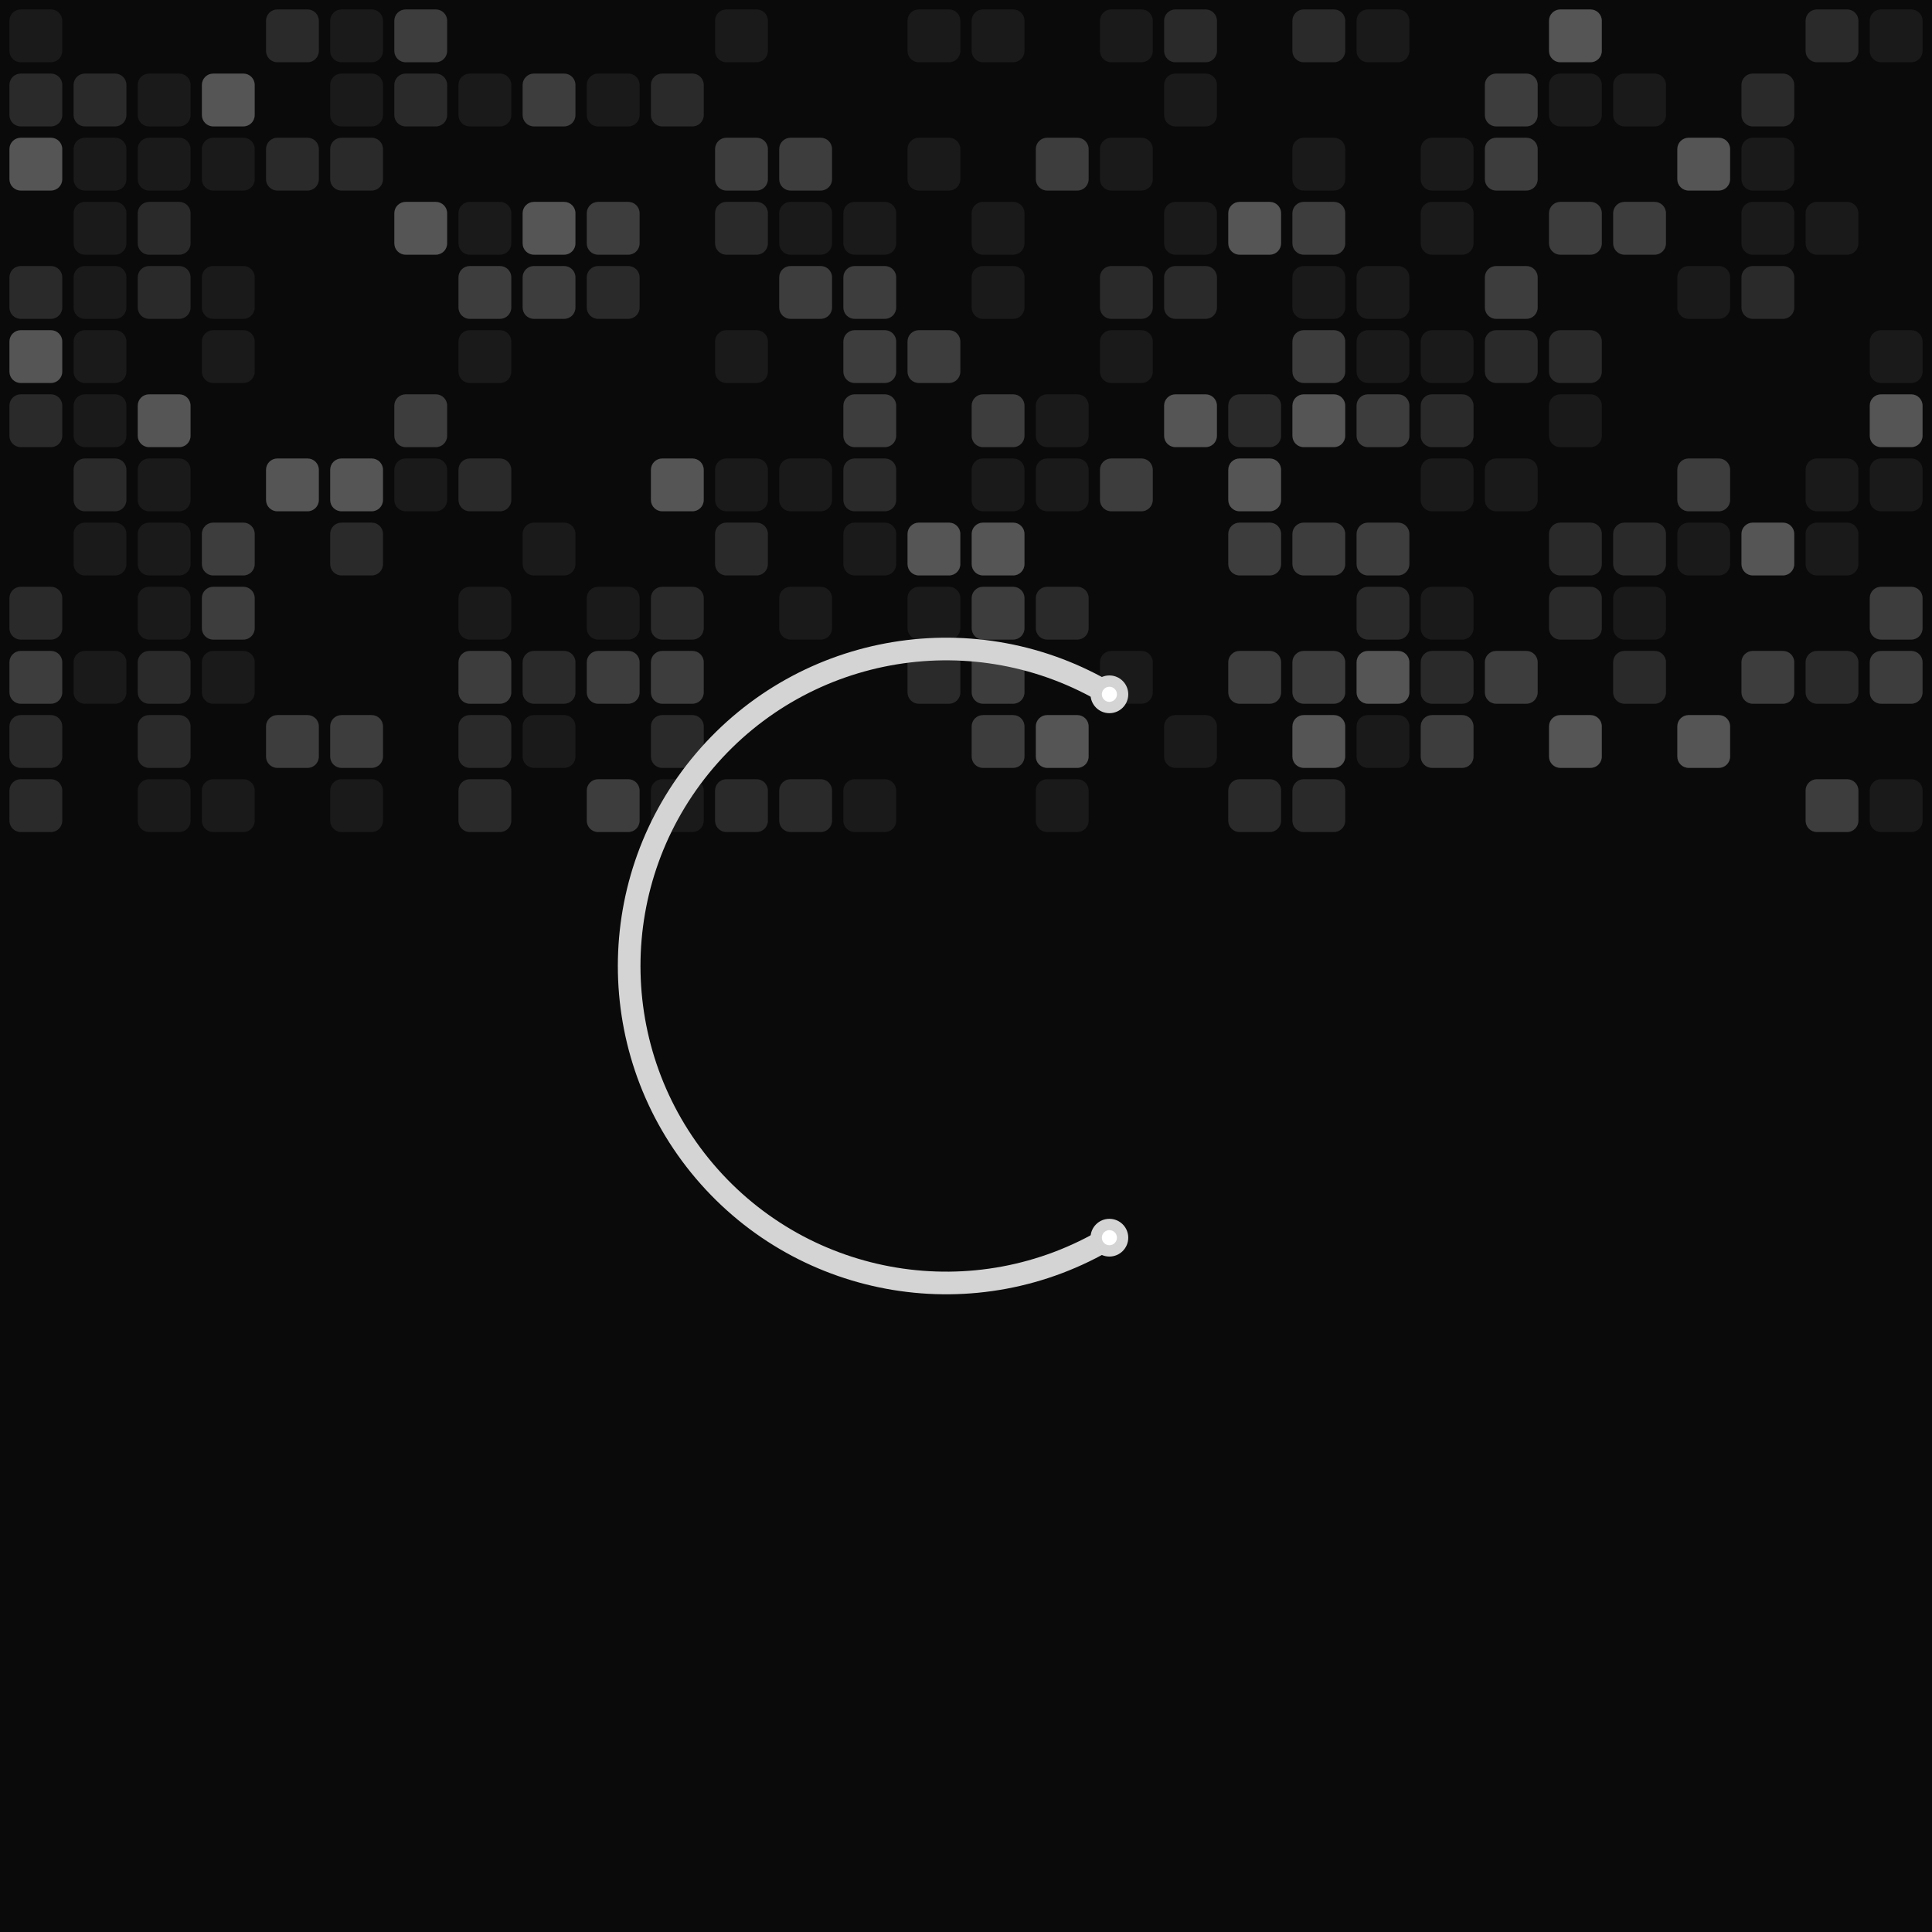
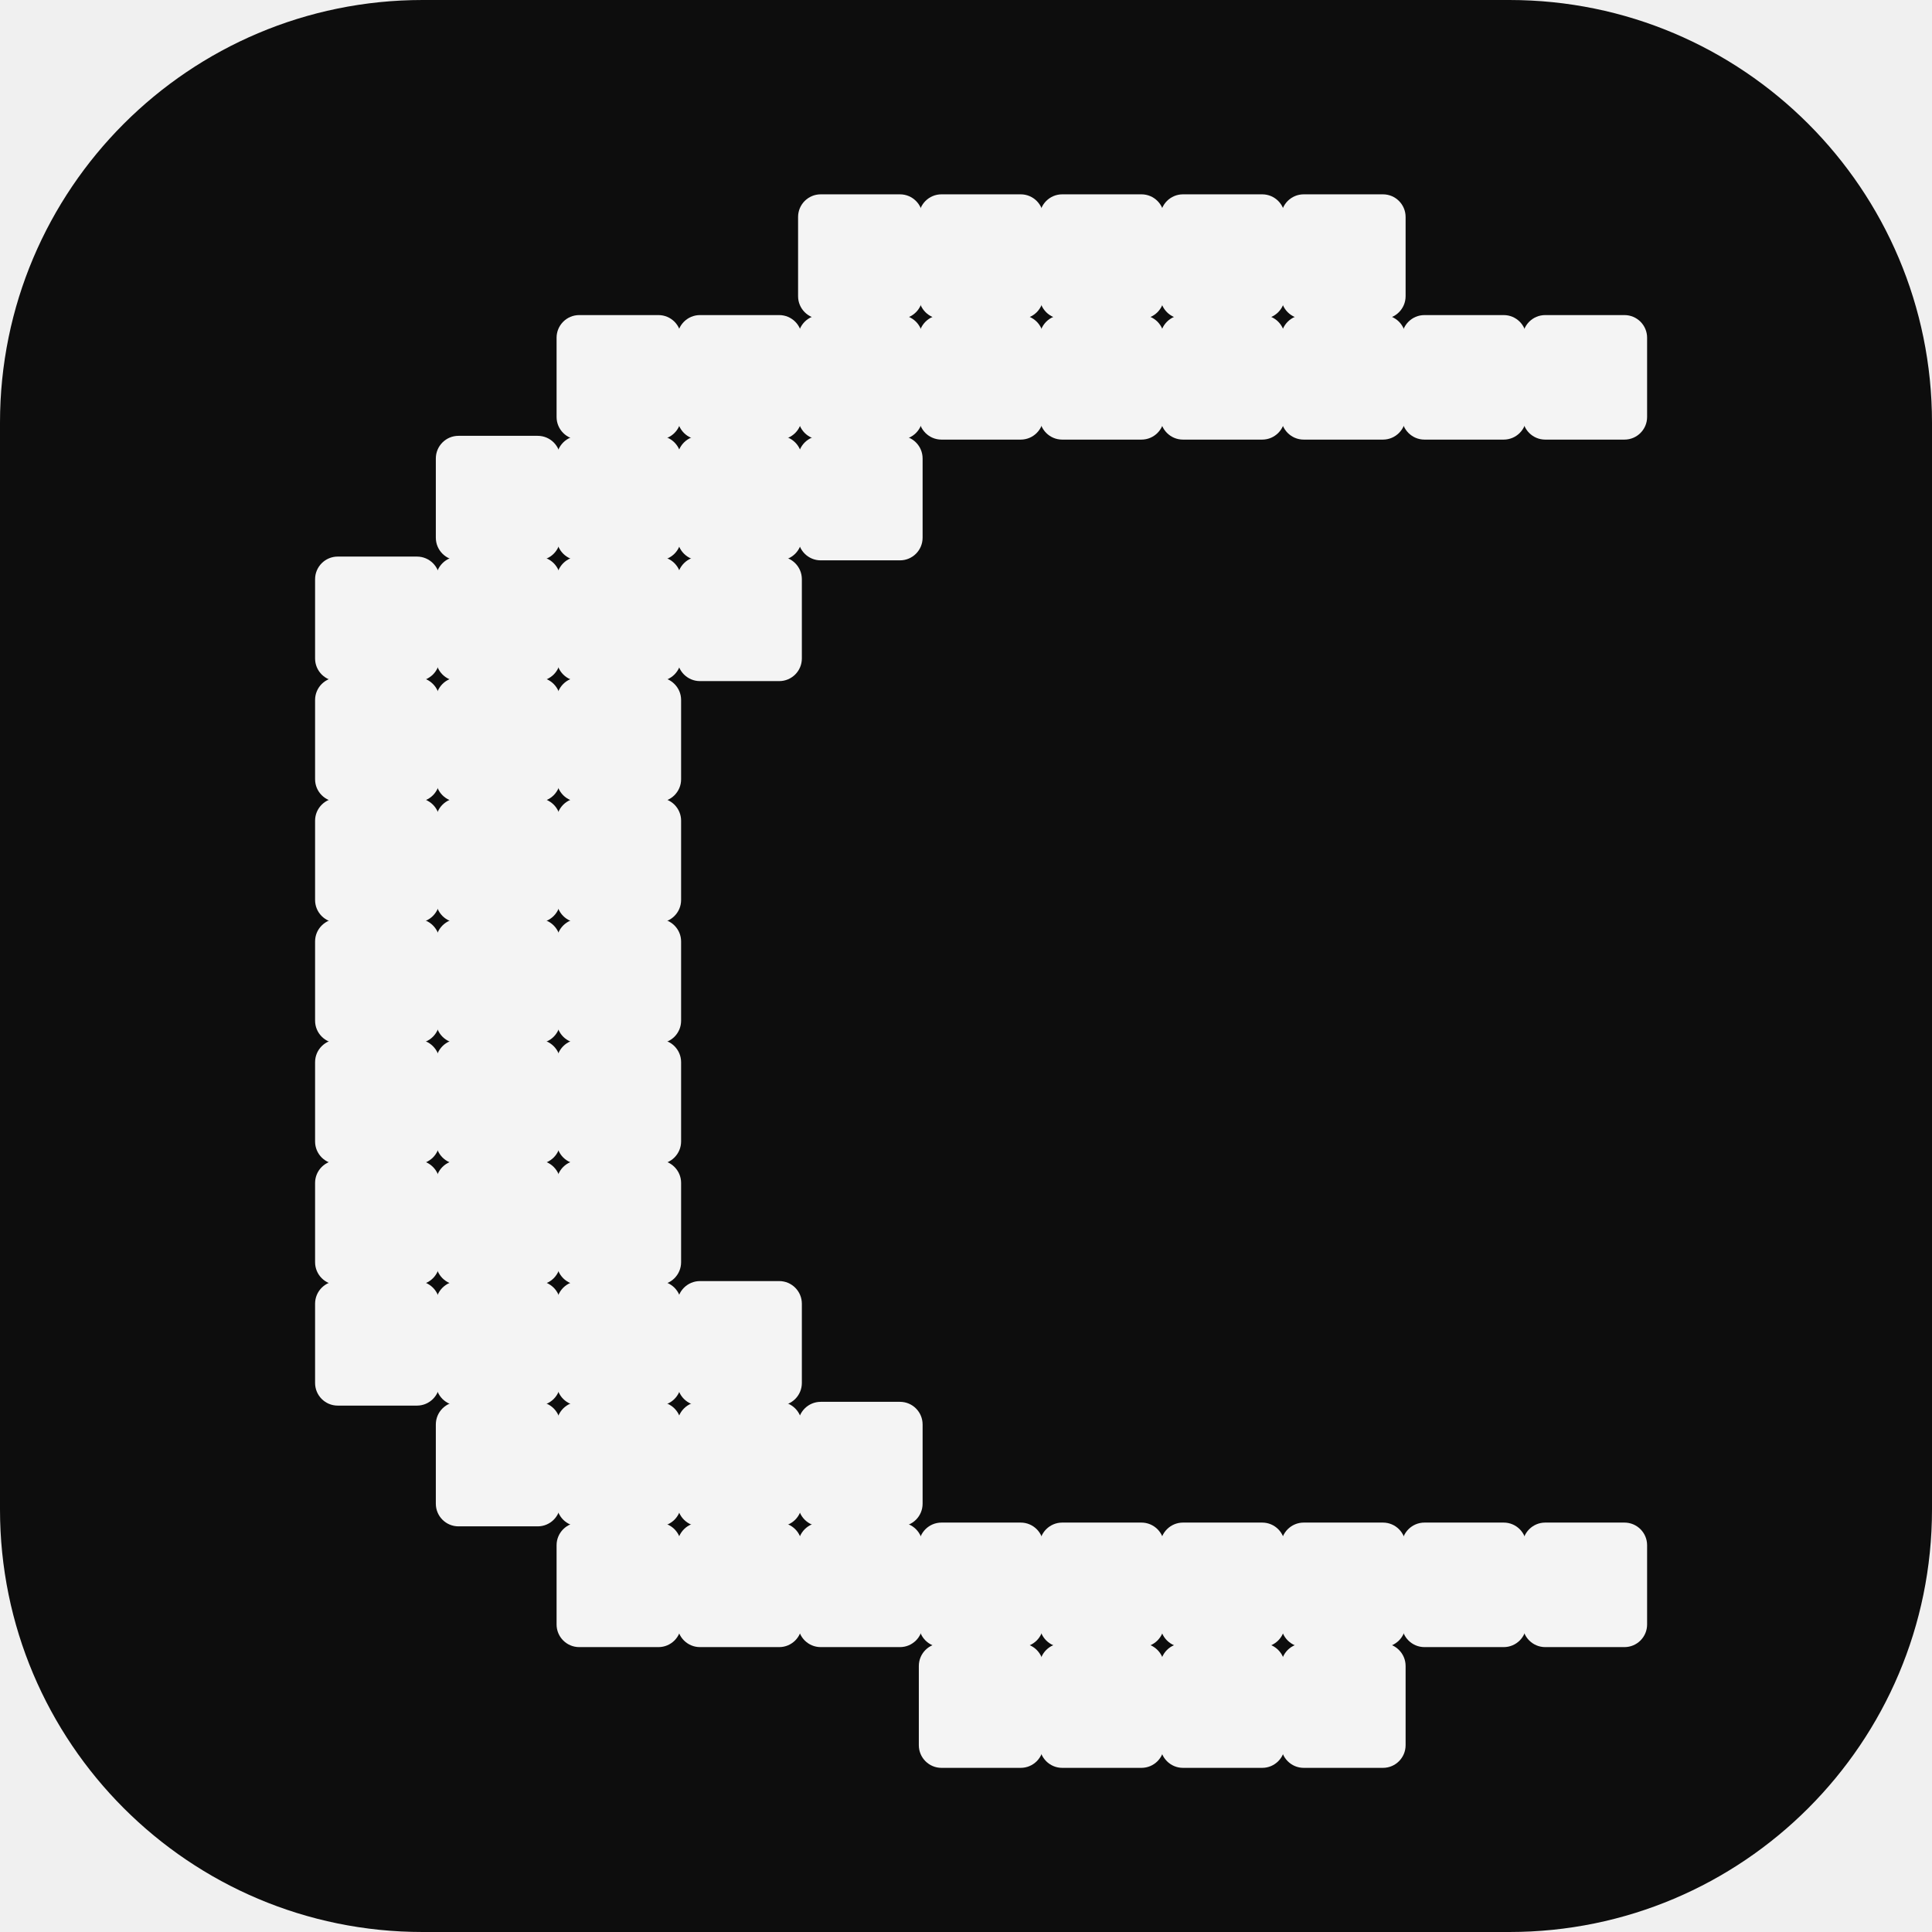
- <svg xmlns="http://www.w3.org/2000/svg" viewBox="0 0 512 512" width="512" height="512">
-   <rect width="512" height="512" fill="#0a0a0a" />
-   <g>
-     <rect x="2.5" y="2.5" width="14" height="14" rx="3" fill="#1a1a1a" />
-     <rect x="70.5" y="2.5" width="14" height="14" rx="3" fill="#2a2a2a" />
-     <rect x="87.5" y="2.5" width="14" height="14" rx="3" fill="#1a1a1a" />
-     <rect x="104.5" y="2.5" width="14" height="14" rx="3" fill="#3d3d3d" />
-     <rect x="189.5" y="2.5" width="14" height="14" rx="3" fill="#1a1a1a" />
-     <rect x="240.5" y="2.5" width="14" height="14" rx="3" fill="#1a1a1a" />
-     <rect x="257.5" y="2.5" width="14" height="14" rx="3" fill="#1a1a1a" />
-     <rect x="291.5" y="2.5" width="14" height="14" rx="3" fill="#1a1a1a" />
-     <rect x="308.5" y="2.5" width="14" height="14" rx="3" fill="#2a2a2a" />
-     <rect x="342.5" y="2.5" width="14" height="14" rx="3" fill="#2a2a2a" />
-     <rect x="359.5" y="2.5" width="14" height="14" rx="3" fill="#1a1a1a" />
-     <rect x="410.5" y="2.5" width="14" height="14" rx="3" fill="#555555" />
-     <rect x="478.5" y="2.5" width="14" height="14" rx="3" fill="#2a2a2a" />
-     <rect x="495.5" y="2.5" width="14" height="14" rx="3" fill="#1a1a1a" />
-     <rect x="2.5" y="19.5" width="14" height="14" rx="3" fill="#2a2a2a" />
-     <rect x="19.5" y="19.5" width="14" height="14" rx="3" fill="#2a2a2a" />
-     <rect x="36.5" y="19.5" width="14" height="14" rx="3" fill="#1a1a1a" />
-     <rect x="53.5" y="19.5" width="14" height="14" rx="3" fill="#555555" />
-     <rect x="87.5" y="19.5" width="14" height="14" rx="3" fill="#1a1a1a" />
-     <rect x="104.5" y="19.5" width="14" height="14" rx="3" fill="#2a2a2a" />
-     <rect x="121.5" y="19.5" width="14" height="14" rx="3" fill="#1a1a1a" />
-     <rect x="138.5" y="19.5" width="14" height="14" rx="3" fill="#3d3d3d" />
-     <rect x="155.5" y="19.5" width="14" height="14" rx="3" fill="#1a1a1a" />
-     <rect x="172.5" y="19.5" width="14" height="14" rx="3" fill="#2a2a2a" />
-     <rect x="308.5" y="19.5" width="14" height="14" rx="3" fill="#1a1a1a" />
-     <rect x="393.5" y="19.5" width="14" height="14" rx="3" fill="#3d3d3d" />
-     <rect x="410.5" y="19.5" width="14" height="14" rx="3" fill="#1a1a1a" />
-     <rect x="427.5" y="19.5" width="14" height="14" rx="3" fill="#1a1a1a" />
-     <rect x="461.5" y="19.5" width="14" height="14" rx="3" fill="#2a2a2a" />
-     <rect x="2.5" y="36.5" width="14" height="14" rx="3" fill="#555555" />
-     <rect x="19.5" y="36.5" width="14" height="14" rx="3" fill="#1a1a1a" />
-     <rect x="36.5" y="36.5" width="14" height="14" rx="3" fill="#1a1a1a" />
-     <rect x="53.5" y="36.5" width="14" height="14" rx="3" fill="#1a1a1a" />
-     <rect x="70.5" y="36.5" width="14" height="14" rx="3" fill="#2a2a2a" />
-     <rect x="87.5" y="36.5" width="14" height="14" rx="3" fill="#2a2a2a" />
-     <rect x="189.5" y="36.5" width="14" height="14" rx="3" fill="#3d3d3d" />
-     <rect x="206.5" y="36.5" width="14" height="14" rx="3" fill="#3d3d3d" />
-     <rect x="240.5" y="36.5" width="14" height="14" rx="3" fill="#1a1a1a" />
-     <rect x="274.5" y="36.5" width="14" height="14" rx="3" fill="#3d3d3d" />
-     <rect x="291.5" y="36.5" width="14" height="14" rx="3" fill="#1a1a1a" />
-     <rect x="342.5" y="36.5" width="14" height="14" rx="3" fill="#1a1a1a" />
-     <rect x="376.5" y="36.5" width="14" height="14" rx="3" fill="#1a1a1a" />
-     <rect x="393.5" y="36.5" width="14" height="14" rx="3" fill="#3d3d3d" />
-     <rect x="444.5" y="36.5" width="14" height="14" rx="3" fill="#555555" />
-     <rect x="461.5" y="36.5" width="14" height="14" rx="3" fill="#1a1a1a" />
-     <rect x="19.5" y="53.5" width="14" height="14" rx="3" fill="#1a1a1a" />
-     <rect x="36.5" y="53.5" width="14" height="14" rx="3" fill="#2a2a2a" />
-     <rect x="104.5" y="53.5" width="14" height="14" rx="3" fill="#555555" />
-     <rect x="121.5" y="53.5" width="14" height="14" rx="3" fill="#1a1a1a" />
-     <rect x="138.5" y="53.5" width="14" height="14" rx="3" fill="#555555" />
-     <rect x="155.5" y="53.5" width="14" height="14" rx="3" fill="#3d3d3d" />
-     <rect x="189.5" y="53.5" width="14" height="14" rx="3" fill="#2a2a2a" />
-     <rect x="206.5" y="53.5" width="14" height="14" rx="3" fill="#1a1a1a" />
-     <rect x="223.5" y="53.5" width="14" height="14" rx="3" fill="#1a1a1a" />
-     <rect x="257.5" y="53.5" width="14" height="14" rx="3" fill="#1a1a1a" />
-     <rect x="308.5" y="53.5" width="14" height="14" rx="3" fill="#1a1a1a" />
-     <rect x="325.5" y="53.5" width="14" height="14" rx="3" fill="#555555" />
-     <rect x="342.5" y="53.5" width="14" height="14" rx="3" fill="#3d3d3d" />
-     <rect x="376.5" y="53.5" width="14" height="14" rx="3" fill="#1a1a1a" />
-     <rect x="410.5" y="53.5" width="14" height="14" rx="3" fill="#3d3d3d" />
-     <rect x="427.5" y="53.5" width="14" height="14" rx="3" fill="#3d3d3d" />
-     <rect x="461.5" y="53.5" width="14" height="14" rx="3" fill="#1a1a1a" />
-     <rect x="478.5" y="53.5" width="14" height="14" rx="3" fill="#1a1a1a" />
-     <rect x="2.5" y="70.5" width="14" height="14" rx="3" fill="#2a2a2a" />
-     <rect x="19.5" y="70.5" width="14" height="14" rx="3" fill="#1a1a1a" />
-     <rect x="36.5" y="70.5" width="14" height="14" rx="3" fill="#2a2a2a" />
-     <rect x="53.5" y="70.5" width="14" height="14" rx="3" fill="#1a1a1a" />
-     <rect x="121.5" y="70.5" width="14" height="14" rx="3" fill="#3d3d3d" />
-     <rect x="138.5" y="70.5" width="14" height="14" rx="3" fill="#3d3d3d" />
-     <rect x="155.5" y="70.5" width="14" height="14" rx="3" fill="#2a2a2a" />
-     <rect x="206.5" y="70.5" width="14" height="14" rx="3" fill="#3d3d3d" />
-     <rect x="223.5" y="70.5" width="14" height="14" rx="3" fill="#3d3d3d" />
-     <rect x="257.5" y="70.5" width="14" height="14" rx="3" fill="#1a1a1a" />
-     <rect x="291.5" y="70.5" width="14" height="14" rx="3" fill="#2a2a2a" />
-     <rect x="308.5" y="70.5" width="14" height="14" rx="3" fill="#2a2a2a" />
-     <rect x="342.5" y="70.5" width="14" height="14" rx="3" fill="#1a1a1a" />
-     <rect x="359.5" y="70.5" width="14" height="14" rx="3" fill="#1a1a1a" />
-     <rect x="393.5" y="70.5" width="14" height="14" rx="3" fill="#3d3d3d" />
-     <rect x="444.5" y="70.5" width="14" height="14" rx="3" fill="#1a1a1a" />
-     <rect x="461.5" y="70.5" width="14" height="14" rx="3" fill="#2a2a2a" />
-     <rect x="2.5" y="87.5" width="14" height="14" rx="3" fill="#555555" />
-     <rect x="19.5" y="87.5" width="14" height="14" rx="3" fill="#1a1a1a" />
-     <rect x="53.5" y="87.5" width="14" height="14" rx="3" fill="#1a1a1a" />
-     <rect x="121.5" y="87.5" width="14" height="14" rx="3" fill="#1a1a1a" />
-     <rect x="189.5" y="87.5" width="14" height="14" rx="3" fill="#1a1a1a" />
-     <rect x="223.5" y="87.5" width="14" height="14" rx="3" fill="#3d3d3d" />
-     <rect x="240.5" y="87.5" width="14" height="14" rx="3" fill="#3d3d3d" />
-     <rect x="291.5" y="87.5" width="14" height="14" rx="3" fill="#1a1a1a" />
-     <rect x="342.5" y="87.5" width="14" height="14" rx="3" fill="#3d3d3d" />
-     <rect x="359.5" y="87.5" width="14" height="14" rx="3" fill="#1a1a1a" />
-     <rect x="376.5" y="87.5" width="14" height="14" rx="3" fill="#1a1a1a" />
-     <rect x="393.5" y="87.5" width="14" height="14" rx="3" fill="#2a2a2a" />
-     <rect x="410.5" y="87.5" width="14" height="14" rx="3" fill="#2a2a2a" />
-     <rect x="495.5" y="87.5" width="14" height="14" rx="3" fill="#1a1a1a" />
-     <rect x="2.5" y="104.5" width="14" height="14" rx="3" fill="#2a2a2a" />
-     <rect x="19.5" y="104.5" width="14" height="14" rx="3" fill="#1a1a1a" />
-     <rect x="36.5" y="104.5" width="14" height="14" rx="3" fill="#555555" />
-     <rect x="104.5" y="104.5" width="14" height="14" rx="3" fill="#3d3d3d" />
-     <rect x="223.5" y="104.5" width="14" height="14" rx="3" fill="#3d3d3d" />
-     <rect x="257.5" y="104.5" width="14" height="14" rx="3" fill="#3d3d3d" />
-     <rect x="274.5" y="104.5" width="14" height="14" rx="3" fill="#1a1a1a" />
-     <rect x="308.5" y="104.5" width="14" height="14" rx="3" fill="#555555" />
-     <rect x="325.5" y="104.5" width="14" height="14" rx="3" fill="#2a2a2a" />
-     <rect x="342.5" y="104.5" width="14" height="14" rx="3" fill="#555555" />
-     <rect x="359.5" y="104.5" width="14" height="14" rx="3" fill="#3d3d3d" />
-     <rect x="376.5" y="104.5" width="14" height="14" rx="3" fill="#2a2a2a" />
-     <rect x="410.5" y="104.5" width="14" height="14" rx="3" fill="#1a1a1a" />
-     <rect x="495.5" y="104.5" width="14" height="14" rx="3" fill="#555555" />
-     <rect x="19.5" y="121.5" width="14" height="14" rx="3" fill="#2a2a2a" />
-     <rect x="36.5" y="121.5" width="14" height="14" rx="3" fill="#1a1a1a" />
-     <rect x="70.5" y="121.5" width="14" height="14" rx="3" fill="#555555" />
-     <rect x="87.5" y="121.5" width="14" height="14" rx="3" fill="#555555" />
-     <rect x="104.5" y="121.5" width="14" height="14" rx="3" fill="#1a1a1a" />
-     <rect x="121.5" y="121.5" width="14" height="14" rx="3" fill="#2a2a2a" />
-     <rect x="172.5" y="121.5" width="14" height="14" rx="3" fill="#555555" />
-     <rect x="189.5" y="121.5" width="14" height="14" rx="3" fill="#1a1a1a" />
-     <rect x="206.5" y="121.5" width="14" height="14" rx="3" fill="#1a1a1a" />
-     <rect x="223.5" y="121.5" width="14" height="14" rx="3" fill="#2a2a2a" />
-     <rect x="257.5" y="121.5" width="14" height="14" rx="3" fill="#1a1a1a" />
-     <rect x="274.5" y="121.5" width="14" height="14" rx="3" fill="#1a1a1a" />
-     <rect x="291.5" y="121.5" width="14" height="14" rx="3" fill="#3d3d3d" />
-     <rect x="325.5" y="121.5" width="14" height="14" rx="3" fill="#555555" />
-     <rect x="376.5" y="121.5" width="14" height="14" rx="3" fill="#1a1a1a" />
-     <rect x="393.5" y="121.5" width="14" height="14" rx="3" fill="#1a1a1a" />
-     <rect x="444.5" y="121.5" width="14" height="14" rx="3" fill="#3d3d3d" />
-     <rect x="478.5" y="121.5" width="14" height="14" rx="3" fill="#1a1a1a" />
-     <rect x="495.5" y="121.5" width="14" height="14" rx="3" fill="#1a1a1a" />
-     <rect x="19.5" y="138.5" width="14" height="14" rx="3" fill="#1a1a1a" />
-     <rect x="36.5" y="138.5" width="14" height="14" rx="3" fill="#1a1a1a" />
-     <rect x="53.5" y="138.5" width="14" height="14" rx="3" fill="#3d3d3d" />
-     <rect x="87.5" y="138.5" width="14" height="14" rx="3" fill="#2a2a2a" />
-     <rect x="138.5" y="138.5" width="14" height="14" rx="3" fill="#1a1a1a" />
-     <rect x="189.5" y="138.5" width="14" height="14" rx="3" fill="#2a2a2a" />
-     <rect x="223.5" y="138.5" width="14" height="14" rx="3" fill="#1a1a1a" />
-     <rect x="240.5" y="138.5" width="14" height="14" rx="3" fill="#555555" />
-     <rect x="257.5" y="138.5" width="14" height="14" rx="3" fill="#555555" />
-     <rect x="325.5" y="138.5" width="14" height="14" rx="3" fill="#3d3d3d" />
-     <rect x="342.5" y="138.5" width="14" height="14" rx="3" fill="#3d3d3d" />
-     <rect x="359.5" y="138.5" width="14" height="14" rx="3" fill="#3d3d3d" />
-     <rect x="410.5" y="138.5" width="14" height="14" rx="3" fill="#2a2a2a" />
-     <rect x="427.5" y="138.5" width="14" height="14" rx="3" fill="#2a2a2a" />
-     <rect x="444.5" y="138.5" width="14" height="14" rx="3" fill="#1a1a1a" />
-     <rect x="461.5" y="138.5" width="14" height="14" rx="3" fill="#555555" />
-     <rect x="478.5" y="138.5" width="14" height="14" rx="3" fill="#1a1a1a" />
-     <rect x="2.5" y="155.5" width="14" height="14" rx="3" fill="#2a2a2a" />
-     <rect x="36.5" y="155.5" width="14" height="14" rx="3" fill="#1a1a1a" />
-     <rect x="53.5" y="155.5" width="14" height="14" rx="3" fill="#3d3d3d" />
-     <rect x="121.5" y="155.5" width="14" height="14" rx="3" fill="#1a1a1a" />
-     <rect x="155.5" y="155.5" width="14" height="14" rx="3" fill="#1a1a1a" />
-     <rect x="172.5" y="155.5" width="14" height="14" rx="3" fill="#2a2a2a" />
-     <rect x="206.5" y="155.5" width="14" height="14" rx="3" fill="#1a1a1a" />
-     <rect x="240.5" y="155.5" width="14" height="14" rx="3" fill="#1a1a1a" />
-     <rect x="257.5" y="155.5" width="14" height="14" rx="3" fill="#3d3d3d" />
-     <rect x="274.5" y="155.5" width="14" height="14" rx="3" fill="#2a2a2a" />
-     <rect x="359.5" y="155.5" width="14" height="14" rx="3" fill="#2a2a2a" />
-     <rect x="376.5" y="155.5" width="14" height="14" rx="3" fill="#1a1a1a" />
-     <rect x="410.5" y="155.5" width="14" height="14" rx="3" fill="#2a2a2a" />
-     <rect x="427.5" y="155.5" width="14" height="14" rx="3" fill="#1a1a1a" />
-     <rect x="495.5" y="155.5" width="14" height="14" rx="3" fill="#3d3d3d" />
-     <rect x="2.5" y="172.5" width="14" height="14" rx="3" fill="#3d3d3d" />
-     <rect x="19.5" y="172.5" width="14" height="14" rx="3" fill="#1a1a1a" />
-     <rect x="36.5" y="172.5" width="14" height="14" rx="3" fill="#2a2a2a" />
-     <rect x="53.5" y="172.5" width="14" height="14" rx="3" fill="#1a1a1a" />
-     <rect x="121.5" y="172.5" width="14" height="14" rx="3" fill="#3d3d3d" />
-     <rect x="138.5" y="172.5" width="14" height="14" rx="3" fill="#2a2a2a" />
-     <rect x="155.5" y="172.5" width="14" height="14" rx="3" fill="#3d3d3d" />
-     <rect x="172.5" y="172.5" width="14" height="14" rx="3" fill="#3d3d3d" />
-     <rect x="240.5" y="172.5" width="14" height="14" rx="3" fill="#2a2a2a" />
-     <rect x="257.5" y="172.5" width="14" height="14" rx="3" fill="#3d3d3d" />
-     <rect x="291.5" y="172.5" width="14" height="14" rx="3" fill="#1a1a1a" />
-     <rect x="325.5" y="172.5" width="14" height="14" rx="3" fill="#3d3d3d" />
-     <rect x="342.5" y="172.5" width="14" height="14" rx="3" fill="#3d3d3d" />
-     <rect x="359.5" y="172.5" width="14" height="14" rx="3" fill="#555555" />
-     <rect x="376.5" y="172.5" width="14" height="14" rx="3" fill="#2a2a2a" />
-     <rect x="393.5" y="172.5" width="14" height="14" rx="3" fill="#3d3d3d" />
-     <rect x="427.5" y="172.5" width="14" height="14" rx="3" fill="#2a2a2a" />
-     <rect x="461.5" y="172.5" width="14" height="14" rx="3" fill="#3d3d3d" />
-     <rect x="478.5" y="172.5" width="14" height="14" rx="3" fill="#2a2a2a" />
-     <rect x="495.5" y="172.5" width="14" height="14" rx="3" fill="#3d3d3d" />
-     <rect x="2.5" y="189.5" width="14" height="14" rx="3" fill="#2a2a2a" />
-     <rect x="36.5" y="189.5" width="14" height="14" rx="3" fill="#2a2a2a" />
-     <rect x="70.5" y="189.5" width="14" height="14" rx="3" fill="#3d3d3d" />
-     <rect x="87.5" y="189.5" width="14" height="14" rx="3" fill="#3d3d3d" />
-     <rect x="121.5" y="189.5" width="14" height="14" rx="3" fill="#2a2a2a" />
-     <rect x="138.5" y="189.5" width="14" height="14" rx="3" fill="#1a1a1a" />
-     <rect x="172.5" y="189.5" width="14" height="14" rx="3" fill="#2a2a2a" />
-     <rect x="257.5" y="189.5" width="14" height="14" rx="3" fill="#3d3d3d" />
-     <rect x="274.5" y="189.5" width="14" height="14" rx="3" fill="#555555" />
-     <rect x="308.5" y="189.5" width="14" height="14" rx="3" fill="#1a1a1a" />
-     <rect x="342.5" y="189.5" width="14" height="14" rx="3" fill="#555555" />
-     <rect x="359.5" y="189.5" width="14" height="14" rx="3" fill="#1a1a1a" />
-     <rect x="376.5" y="189.5" width="14" height="14" rx="3" fill="#3d3d3d" />
-     <rect x="410.5" y="189.5" width="14" height="14" rx="3" fill="#555555" />
-     <rect x="444.5" y="189.5" width="14" height="14" rx="3" fill="#555555" />
-     <rect x="2.5" y="206.5" width="14" height="14" rx="3" fill="#2a2a2a" />
-     <rect x="36.5" y="206.5" width="14" height="14" rx="3" fill="#1a1a1a" />
-     <rect x="53.5" y="206.5" width="14" height="14" rx="3" fill="#1a1a1a" />
-     <rect x="87.5" y="206.5" width="14" height="14" rx="3" fill="#1a1a1a" />
-     <rect x="121.5" y="206.5" width="14" height="14" rx="3" fill="#2a2a2a" />
-     <rect x="155.5" y="206.5" width="14" height="14" rx="3" fill="#3d3d3d" />
-     <rect x="172.5" y="206.5" width="14" height="14" rx="3" fill="#1a1a1a" />
-     <rect x="189.5" y="206.5" width="14" height="14" rx="3" fill="#2a2a2a" />
-     <rect x="206.5" y="206.5" width="14" height="14" rx="3" fill="#2a2a2a" />
-     <rect x="223.5" y="206.5" width="14" height="14" rx="3" fill="#1a1a1a" />
-     <rect x="274.5" y="206.5" width="14" height="14" rx="3" fill="#1a1a1a" />
-     <rect x="325.5" y="206.5" width="14" height="14" rx="3" fill="#2a2a2a" />
-     <rect x="342.5" y="206.5" width="14" height="14" rx="3" fill="#2a2a2a" />
-     <rect x="478.5" y="206.5" width="14" height="14" rx="3" fill="#3d3d3d" />
-     <rect x="495.5" y="206.5" width="14" height="14" rx="3" fill="#1a1a1a" />
-   </g>
-   <g transform="translate(256, 256)" fill="none" stroke-linecap="round">
-     <path d="M 38,-72 A 84,84 0 1 0 38,72" stroke="#d4d4d4" stroke-width="6" fill="none" />
-     <circle cx="38" cy="-72" r="5" fill="#d4d4d4" />
-     <circle cx="38" cy="-72" r="2" fill="#ffffff" />
-     <circle cx="38" cy="72" r="5" fill="#d4d4d4" />
-     <circle cx="38" cy="72" r="2" fill="#ffffff" />
-   </g>
+ <svg xmlns="http://www.w3.org/2000/svg" viewBox="0 0 512 512" width="512" height="512" role="img" aria-label="Claxedo">
+   <rect width="512" height="512" rx="112" fill="#0d0d0d" />
+   <rect x="211.5" y="51.5" width="33" height="33" rx="6" fill="#f4f4f4" />
+   <rect x="243.5" y="51.5" width="33" height="33" rx="6" fill="#f4f4f4" />
+   <rect x="275.5" y="51.5" width="33" height="33" rx="6" fill="#f4f4f4" />
+   <rect x="307.5" y="51.5" width="33" height="33" rx="6" fill="#f4f4f4" />
+   <rect x="339.5" y="51.5" width="33" height="33" rx="6" fill="#f4f4f4" />
+   <rect x="147.5" y="83.5" width="33" height="33" rx="6" fill="#f4f4f4" />
+   <rect x="179.5" y="83.5" width="33" height="33" rx="6" fill="#f4f4f4" />
+   <rect x="211.5" y="83.5" width="33" height="33" rx="6" fill="#f4f4f4" />
+   <rect x="243.5" y="83.5" width="33" height="33" rx="6" fill="#f4f4f4" />
+   <rect x="275.5" y="83.5" width="33" height="33" rx="6" fill="#f4f4f4" />
+   <rect x="307.5" y="83.5" width="33" height="33" rx="6" fill="#f4f4f4" />
+   <rect x="339.5" y="83.5" width="33" height="33" rx="6" fill="#f4f4f4" />
+   <rect x="371.5" y="83.5" width="33" height="33" rx="6" fill="#f4f4f4" />
+   <rect x="403.5" y="83.5" width="33" height="33" rx="6" fill="#f4f4f4" />
+   <rect x="115.5" y="115.5" width="33" height="33" rx="6" fill="#f4f4f4" />
+   <rect x="147.5" y="115.5" width="33" height="33" rx="6" fill="#f4f4f4" />
+   <rect x="179.5" y="115.5" width="33" height="33" rx="6" fill="#f4f4f4" />
+   <rect x="211.5" y="115.5" width="33" height="33" rx="6" fill="#f4f4f4" />
+   <rect x="83.5" y="147.5" width="33" height="33" rx="6" fill="#f4f4f4" />
+   <rect x="115.5" y="147.5" width="33" height="33" rx="6" fill="#f4f4f4" />
+   <rect x="147.5" y="147.5" width="33" height="33" rx="6" fill="#f4f4f4" />
+   <rect x="179.5" y="147.5" width="33" height="33" rx="6" fill="#f4f4f4" />
+   <rect x="83.5" y="179.5" width="33" height="33" rx="6" fill="#f4f4f4" />
+   <rect x="115.5" y="179.5" width="33" height="33" rx="6" fill="#f4f4f4" />
+   <rect x="147.5" y="179.5" width="33" height="33" rx="6" fill="#f4f4f4" />
+   <rect x="83.5" y="211.5" width="33" height="33" rx="6" fill="#f4f4f4" />
+   <rect x="115.5" y="211.5" width="33" height="33" rx="6" fill="#f4f4f4" />
+   <rect x="147.5" y="211.5" width="33" height="33" rx="6" fill="#f4f4f4" />
+   <rect x="83.5" y="243.5" width="33" height="33" rx="6" fill="#f4f4f4" />
+   <rect x="115.5" y="243.5" width="33" height="33" rx="6" fill="#f4f4f4" />
+   <rect x="147.5" y="243.5" width="33" height="33" rx="6" fill="#f4f4f4" />
+   <rect x="83.5" y="275.5" width="33" height="33" rx="6" fill="#f4f4f4" />
+   <rect x="115.5" y="275.5" width="33" height="33" rx="6" fill="#f4f4f4" />
+   <rect x="147.5" y="275.5" width="33" height="33" rx="6" fill="#f4f4f4" />
+   <rect x="83.5" y="307.5" width="33" height="33" rx="6" fill="#f4f4f4" />
+   <rect x="115.5" y="307.5" width="33" height="33" rx="6" fill="#f4f4f4" />
+   <rect x="147.5" y="307.5" width="33" height="33" rx="6" fill="#f4f4f4" />
+   <rect x="83.5" y="339.5" width="33" height="33" rx="6" fill="#f4f4f4" />
+   <rect x="115.5" y="339.5" width="33" height="33" rx="6" fill="#f4f4f4" />
+   <rect x="147.5" y="339.5" width="33" height="33" rx="6" fill="#f4f4f4" />
+   <rect x="179.5" y="339.5" width="33" height="33" rx="6" fill="#f4f4f4" />
+   <rect x="115.5" y="371.5" width="33" height="33" rx="6" fill="#f4f4f4" />
+   <rect x="147.5" y="371.5" width="33" height="33" rx="6" fill="#f4f4f4" />
+   <rect x="179.5" y="371.5" width="33" height="33" rx="6" fill="#f4f4f4" />
+   <rect x="211.5" y="371.5" width="33" height="33" rx="6" fill="#f4f4f4" />
+   <rect x="147.5" y="403.5" width="33" height="33" rx="6" fill="#f4f4f4" />
+   <rect x="179.5" y="403.5" width="33" height="33" rx="6" fill="#f4f4f4" />
+   <rect x="211.5" y="403.5" width="33" height="33" rx="6" fill="#f4f4f4" />
+   <rect x="243.5" y="403.5" width="33" height="33" rx="6" fill="#f4f4f4" />
+   <rect x="275.5" y="403.5" width="33" height="33" rx="6" fill="#f4f4f4" />
+   <rect x="307.5" y="403.5" width="33" height="33" rx="6" fill="#f4f4f4" />
+   <rect x="339.5" y="403.5" width="33" height="33" rx="6" fill="#f4f4f4" />
+   <rect x="371.5" y="403.5" width="33" height="33" rx="6" fill="#f4f4f4" />
+   <rect x="403.5" y="403.5" width="33" height="33" rx="6" fill="#f4f4f4" />
+   <rect x="243.5" y="435.5" width="33" height="33" rx="6" fill="#f4f4f4" />
+   <rect x="275.5" y="435.5" width="33" height="33" rx="6" fill="#f4f4f4" />
+   <rect x="307.5" y="435.5" width="33" height="33" rx="6" fill="#f4f4f4" />
+   <rect x="339.5" y="435.5" width="33" height="33" rx="6" fill="#f4f4f4" />
</svg>
